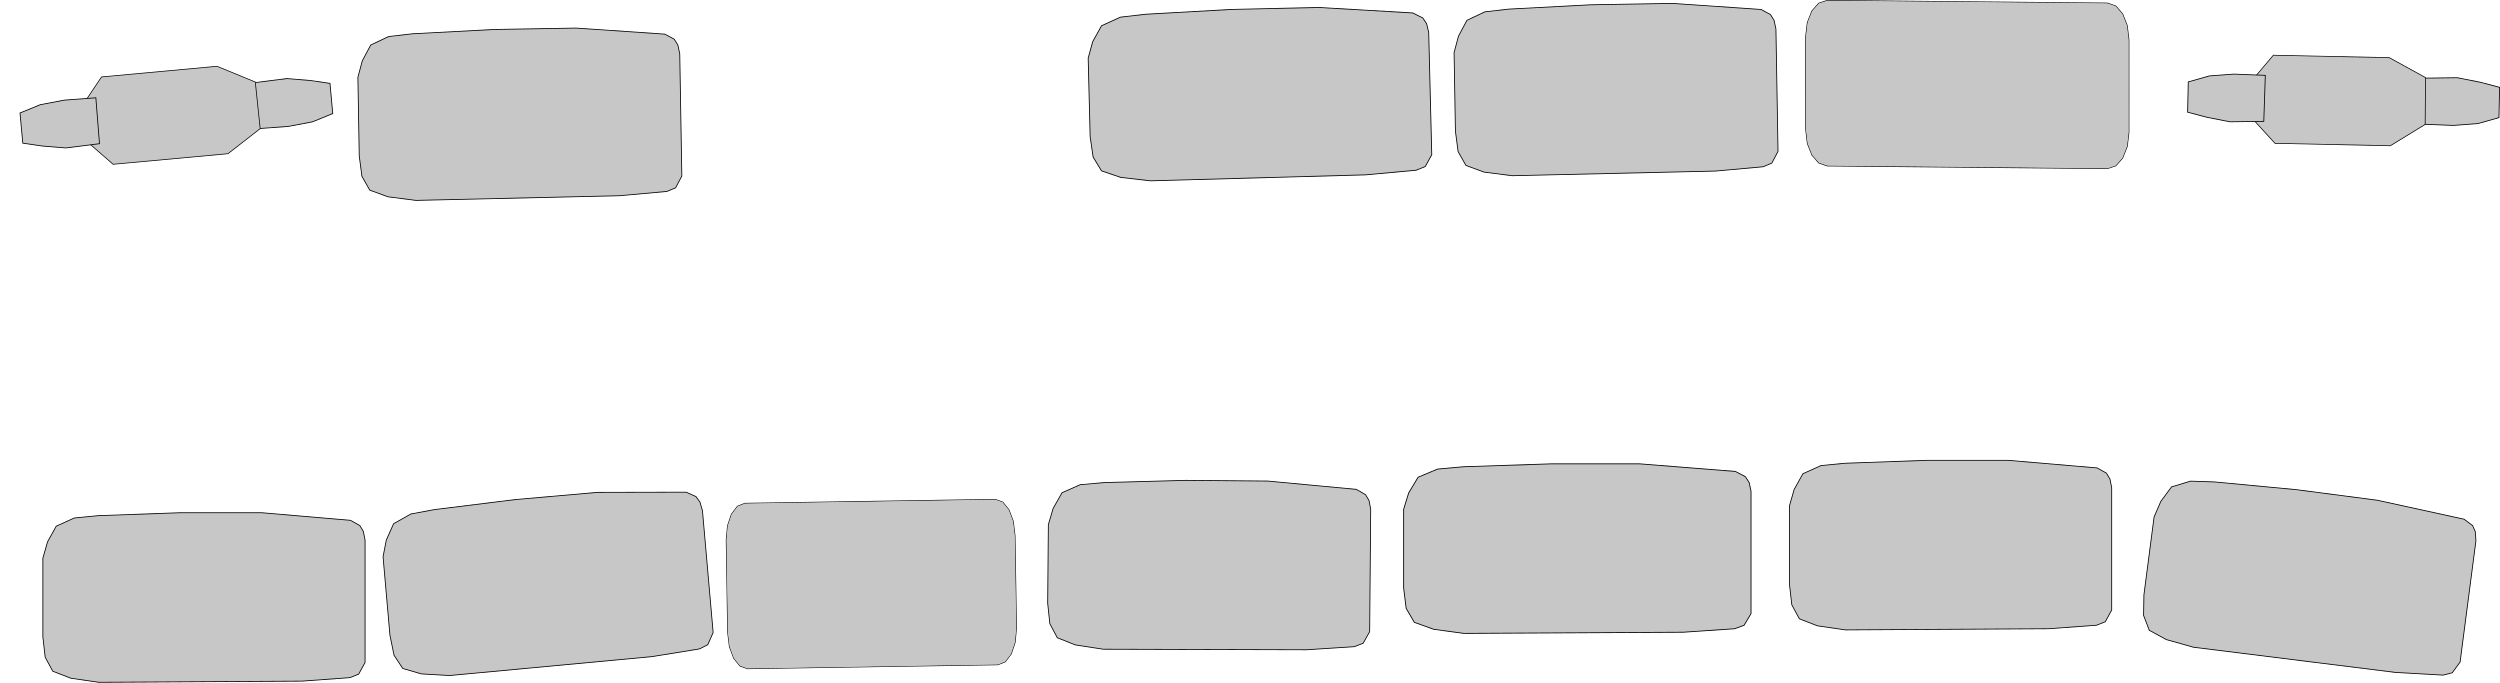
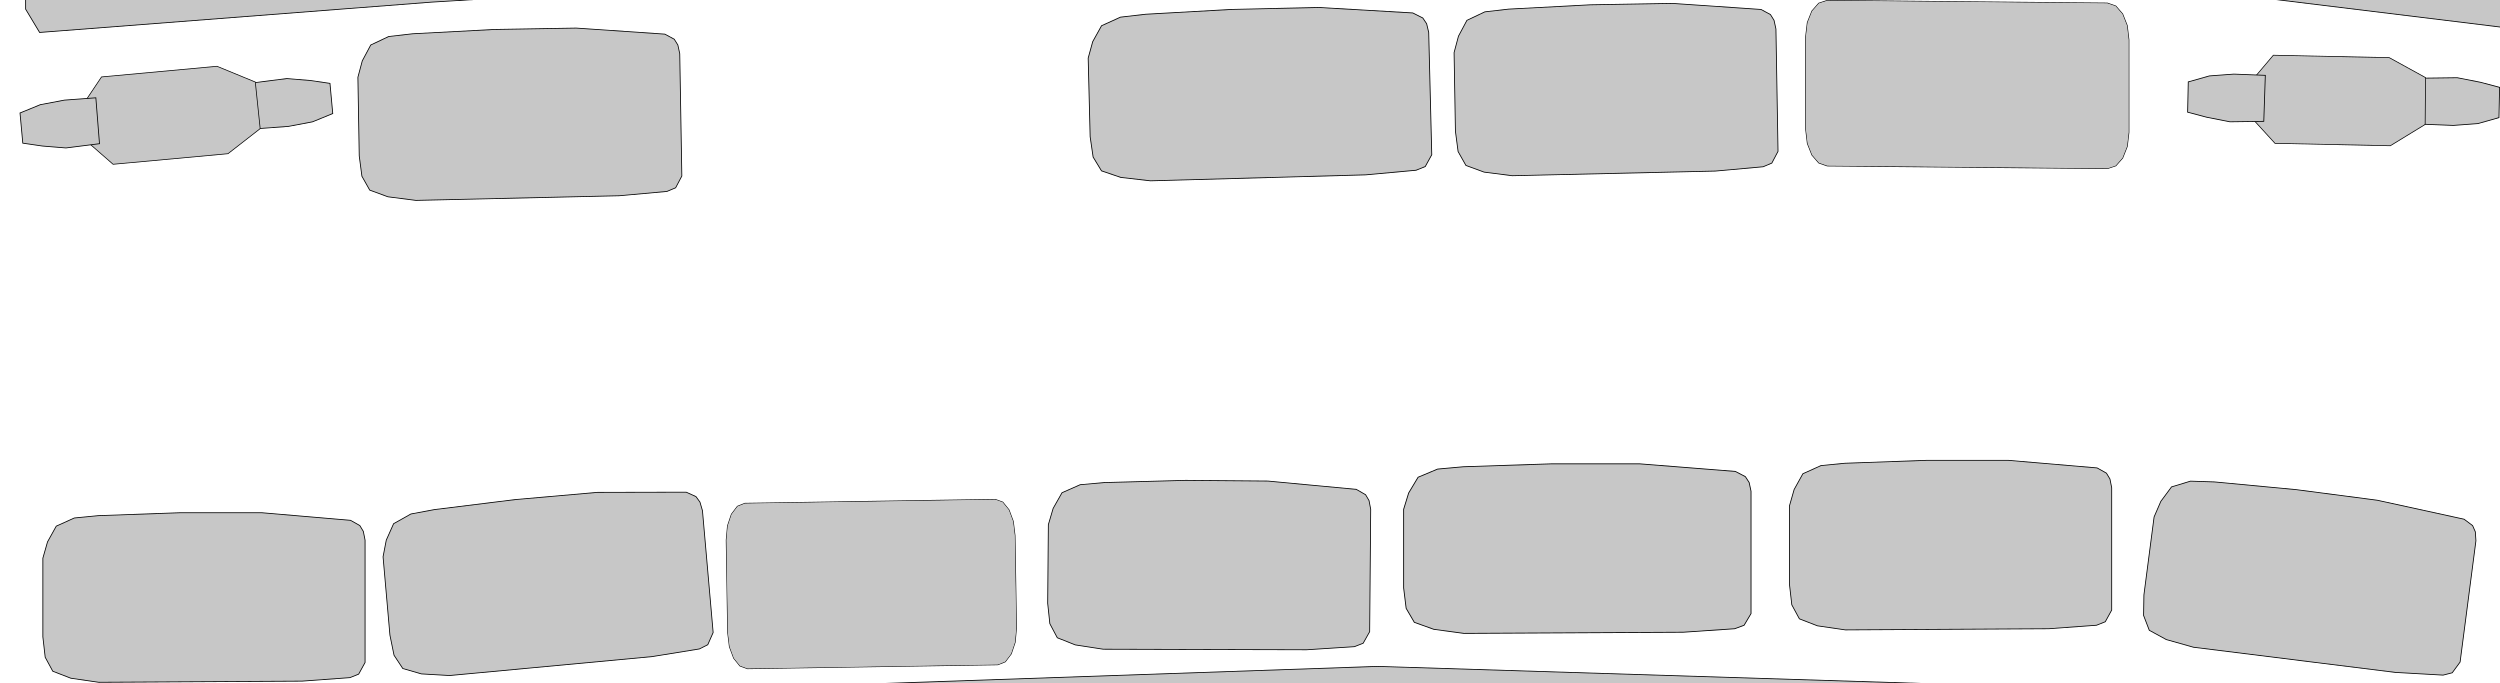
<svg xmlns="http://www.w3.org/2000/svg" width="810.896mm" height="221.44mm" viewBox="0 0 810.896 221.44" version="1.1" id="svg8">
  <defs id="defs2" />
  <g id="layer1" transform="translate(204.8044,44.81205)">
    <path id="path815" d="m 153.308,111.717 26.465,-0.721 26.646,0.225 28.704,2.699 3.009,1.726 1.118,1.899 0.543,2.84 -0.335,39.686 -2.111,3.762 -2.844,1.11 -15.506,1.003 -65.958,-0.179 -9.06,-1.399 -5.839,-2.317 -2.418,-4.556 -0.7,-6.621 0.215,-25.512 1.557,-5.279 2.878,-5.079 5.881,-2.596 z" style="fill:#c7c7c7;fill-opacity:1;stroke:#000000;stroke-width:0.265px;stroke-linecap:butt;stroke-linejoin:miter;stroke-opacity:1" />
    <path id="path819" d="m -96.874,-7.984 -0.902,-9.786 -6.349,-0.933 -7.649,-0.624 -10.88,1.382 1.182,14.884 10.18,-0.748 7.835,-1.481 z" style="fill:#c7c7c7;fill-opacity:1;stroke:#000000;stroke-width:0.265px;stroke-linecap:butt;stroke-linejoin:miter;stroke-opacity:1" />
    <path id="path823" d="m -121.995,-18.203 -12.428,-5.11 -37.45,3.451 -5.004,7.48 1.324,14.373 7.43,6.486 37.262,-3.433 10.448,-8.134 z" style="fill:#c7c7c7;fill-opacity:1;stroke:#000000;stroke-width:0.237px;stroke-linecap:butt;stroke-linejoin:miter;stroke-opacity:1" />
    <path style="fill:#c7c7c7;fill-opacity:1;stroke:#000000;stroke-width:0.265px;stroke-linecap:butt;stroke-linejoin:miter;stroke-opacity:1" d="m -198.314,-8.164 0.902,9.786 6.349,0.933 7.649,0.624 10.88,-1.382 -1.182,-14.884 -10.18,0.748 -7.835,1.481 z" id="path825" />
    <path id="rect831" d="m 118.839,170.762 -81.188,1.276 -2.429,-0.885 -2.007,-2.489 -1.383,-3.723 -0.557,-4.586 -0.471,-29.986 0.413,-4.601 1.266,-3.764 1.928,-2.551 2.4,-0.961 81.188,-1.276 2.429,0.885 2.007,2.489 1.383,3.723 0.557,4.586 0.471,29.986 -0.413,4.601 -1.266,3.764 -1.928,2.551 -2.4,0.961 v 0" style="fill:#c7c7c7;fill-opacity:1;stroke:#000000;stroke-width:0.371;stroke-miterlimit:4;stroke-dasharray:none;stroke-dashoffset:0;stroke-opacity:1;paint-order:markers stroke fill" />
    <path style="fill:#c7c7c7;fill-opacity:1;stroke:#000000;stroke-width:0.265px;stroke-linecap:butt;stroke-linejoin:miter;stroke-opacity:1" d="m -63.875,120.474 26.275,-3.253 26.545,-2.328 28.831,-0.062 3.161,1.43 1.295,1.784 0.812,2.774 3.467,39.536 -1.741,3.947 -2.725,1.377 -15.339,2.483 -65.672,6.139 -9.152,-0.525 -6.034,-1.747 -2.844,-4.304 -1.331,-6.523 -2.229,-25.416 1.044,-5.404 2.378,-5.331 5.605,-3.148 z" id="path1016" />
    <path id="path1018" d="m -172.947,122.445 26.458,-0.945 h 26.647 l 28.726,2.457 3.024,1.701 1.134,1.89 0.567,2.835 v 39.688 l -2.079,3.78 -2.835,1.134 -15.497,1.134 -65.957,0.378 -9.071,-1.323 -5.859,-2.268 -2.457,-4.536 -0.756,-6.615 v -25.513 l 1.512,-5.292 2.835,-5.103 5.859,-2.646 z" style="fill:#c7c7c7;fill-opacity:1;stroke:#000000;stroke-width:0.265px;stroke-linecap:butt;stroke-linejoin:miter;stroke-opacity:1" />
    <path style="fill:#c7c7c7;fill-opacity:1;stroke:#000000;stroke-width:0.265px;stroke-linecap:butt;stroke-linejoin:miter;stroke-opacity:1" d="m 393.584,105.45 26.458,-0.945 h 26.647 l 28.726,2.457 3.024,1.701 1.134,1.89 0.567,2.835 v 39.688 l -2.079,3.78 -2.835,1.134 -15.497,1.134 -65.957,0.378 -9.071,-1.323 -5.859,-2.268 -2.457,-4.536 -0.756,-6.615 v -25.513 l 1.512,-5.292 2.835,-5.103 5.859,-2.646 z" id="path1020" />
    <path id="path1022" d="m 166.812,-40.192 27.975,-1.569 28.199,-0.629 30.46,1.778 3.242,1.629 1.247,1.863 0.671,2.821 0.992,39.676 -2.105,3.828 -2.972,1.201 -16.371,1.499 -69.788,1.935 -9.633,-1.108 -6.256,-2.129 -2.713,-4.476 -0.965,-6.595 -0.638,-25.506 1.468,-5.326 2.872,-5.168 6.134,-2.783 z" style="fill:#c7c7c7;fill-opacity:1;stroke:#000000;stroke-width:0.272px;stroke-linecap:butt;stroke-linejoin:miter;stroke-opacity:1" />
    <path style="fill:#c7c7c7;fill-opacity:1;stroke:#000000;stroke-width:0.393;stroke-miterlimit:4;stroke-dasharray:none;stroke-dashoffset:0;stroke-opacity:1;paint-order:markers stroke fill" d="m 478.745,9.812 -90.872,-0.862 -2.703,-0.949 -2.203,-2.542 -1.483,-3.759 -0.544,-4.601 -0.006,-29.996 0.542,-4.59 1.482,-3.731 2.202,-2.5 2.703,-0.898 90.872,0.862 2.703,0.949 2.203,2.542 1.483,3.759 0.544,4.601 0.006,29.996 -0.542,4.59 -1.482,3.731 -2.202,2.5 -2.703,0.898 v 0" id="path1024" />
    <path style="fill:#c7c7c7;fill-opacity:1;stroke:#000000;stroke-width:0.265px;stroke-linecap:butt;stroke-linejoin:miter;stroke-opacity:1" d="m 513.483,111.505 26.358,2.487 26.423,3.449 28.167,6.154 2.778,2.078 0.88,2.021 0.195,2.884 -5.136,39.354 -2.551,3.479 -2.958,0.758 -15.513,-0.881 -65.451,-8.161 -8.824,-2.486 -5.516,-3.007 -1.849,-4.816 0.106,-6.657 3.302,-25.299 2.184,-5.051 3.471,-4.693 6.152,-1.865 z" id="path1028" />
    <path id="path1030" d="m 284.556,-41.857 26.438,-1.397 26.643,-0.456 28.764,1.965 3.052,1.649 1.166,1.87 0.615,2.825 0.679,39.682 -2.014,3.815 -2.815,1.182 -15.475,1.399 -65.941,1.506 -9.093,-1.168 -5.897,-2.167 -2.534,-4.493 -0.869,-6.601 -0.436,-25.51 1.421,-5.317 2.747,-5.15 5.813,-2.746 z" style="fill:#c7c7c7;fill-opacity:1;stroke:#000000;stroke-width:0.265px;stroke-linecap:butt;stroke-linejoin:miter;stroke-opacity:1" />
    <path style="fill:#c7c7c7;fill-opacity:1;stroke:#000000;stroke-width:0.265px;stroke-linecap:butt;stroke-linejoin:miter;stroke-opacity:1" d="m -71.001,-33.853 26.438,-1.397 26.643,-0.456 28.764,1.965 3.052,1.649 1.166,1.87 0.615,2.825 0.679,39.682 -2.014,3.815 -2.815,1.182 -15.475,1.399 -65.941,1.506 -9.093,-1.168 -5.897,-2.167 -2.534,-4.493 -0.869,-6.601 -0.436,-25.51 1.421,-5.317 2.747,-5.15 5.813,-2.746 z" id="path1521" />
    <path id="path1523" d="m 269.835,106.584 28.526,-0.945 h 28.73 l 30.971,2.457 3.26,1.701 1.223,1.89 0.611,2.835 v 39.688 l -2.241,3.78 -3.056,1.134 -16.708,1.134 -71.112,0.378 -9.78,-1.323 -6.317,-2.268 -2.649,-4.536 -0.815,-6.615 V 120.38 l 1.63,-5.292 3.056,-5.103 6.317,-2.646 z" style="fill:#c7c7c7;fill-opacity:1;stroke:#000000;stroke-width:0.275px;stroke-linecap:butt;stroke-linejoin:miter;stroke-opacity:1" />
    <path style="fill:#c7c7c7;fill-opacity:1;stroke:#000000;stroke-width:0.265px;stroke-linecap:butt;stroke-linejoin:miter;stroke-opacity:1" d="m 605.752,-6.659 0.205,-9.825 -6.204,-1.642 -7.53,-1.48 -10.967,0.149 -0.5,14.923 10.199,0.402 7.952,-0.59 z" id="path1525" />
    <path style="fill:#c7c7c7;fill-opacity:1;stroke:#000000;stroke-width:0.237px;stroke-linecap:butt;stroke-linejoin:miter;stroke-opacity:1" d="m 581.941,-19.639 -11.774,-6.476 -37.6,-0.784 -5.814,6.869 -0.301,14.43 6.653,7.281 37.412,0.78 11.297,-6.907 z" id="path1527" />
    <path id="path1529" d="m 504.977,-18.25 -0.205,9.825 6.204,1.642 7.53,1.48 10.967,-0.149 0.5,-14.923 -10.199,-0.402 -7.952,0.59 z" style="fill:#c7c7c7;fill-opacity:1;stroke:#000000;stroke-width:0.265px;stroke-linecap:butt;stroke-linejoin:miter;stroke-opacity:1" />
+     <path style="fill:#c7c7c7;stroke:#000000;stroke-width:0.265px;stroke-linecap:butt;stroke-linejoin:miter;stroke-opacity:1;fill-opacity:1" d="M -196.489,-41.842 V -207.396 h 412.75 V -52.426 H 71.118 l -136.071,8.315 -127,9.827 z" id="path845" />
+     <path style="fill:#c7c7c7;fill-opacity:1;stroke:#000000;stroke-width:0.265px;stroke-linecap:butt;stroke-linejoin:miter;stroke-opacity:1" d="M 606.332,-36.021 V -207.849 h -392.339 v 155.197 l 281.214,3.024 z" id="path847" />
+     <path style="fill:#c7c7c7;stroke:#000000;stroke-width:0.265px;stroke-linecap:butt;stroke-linejoin:miter;stroke-opacity:1;fill-opacity:1" d="M -191.953,182.676 V 379.223 H 607.088 V 192.503 l -99.786,-12.851 -265.339,-8.315 -306.161,10.583 z" id="path849" />
  </g>
</svg>
